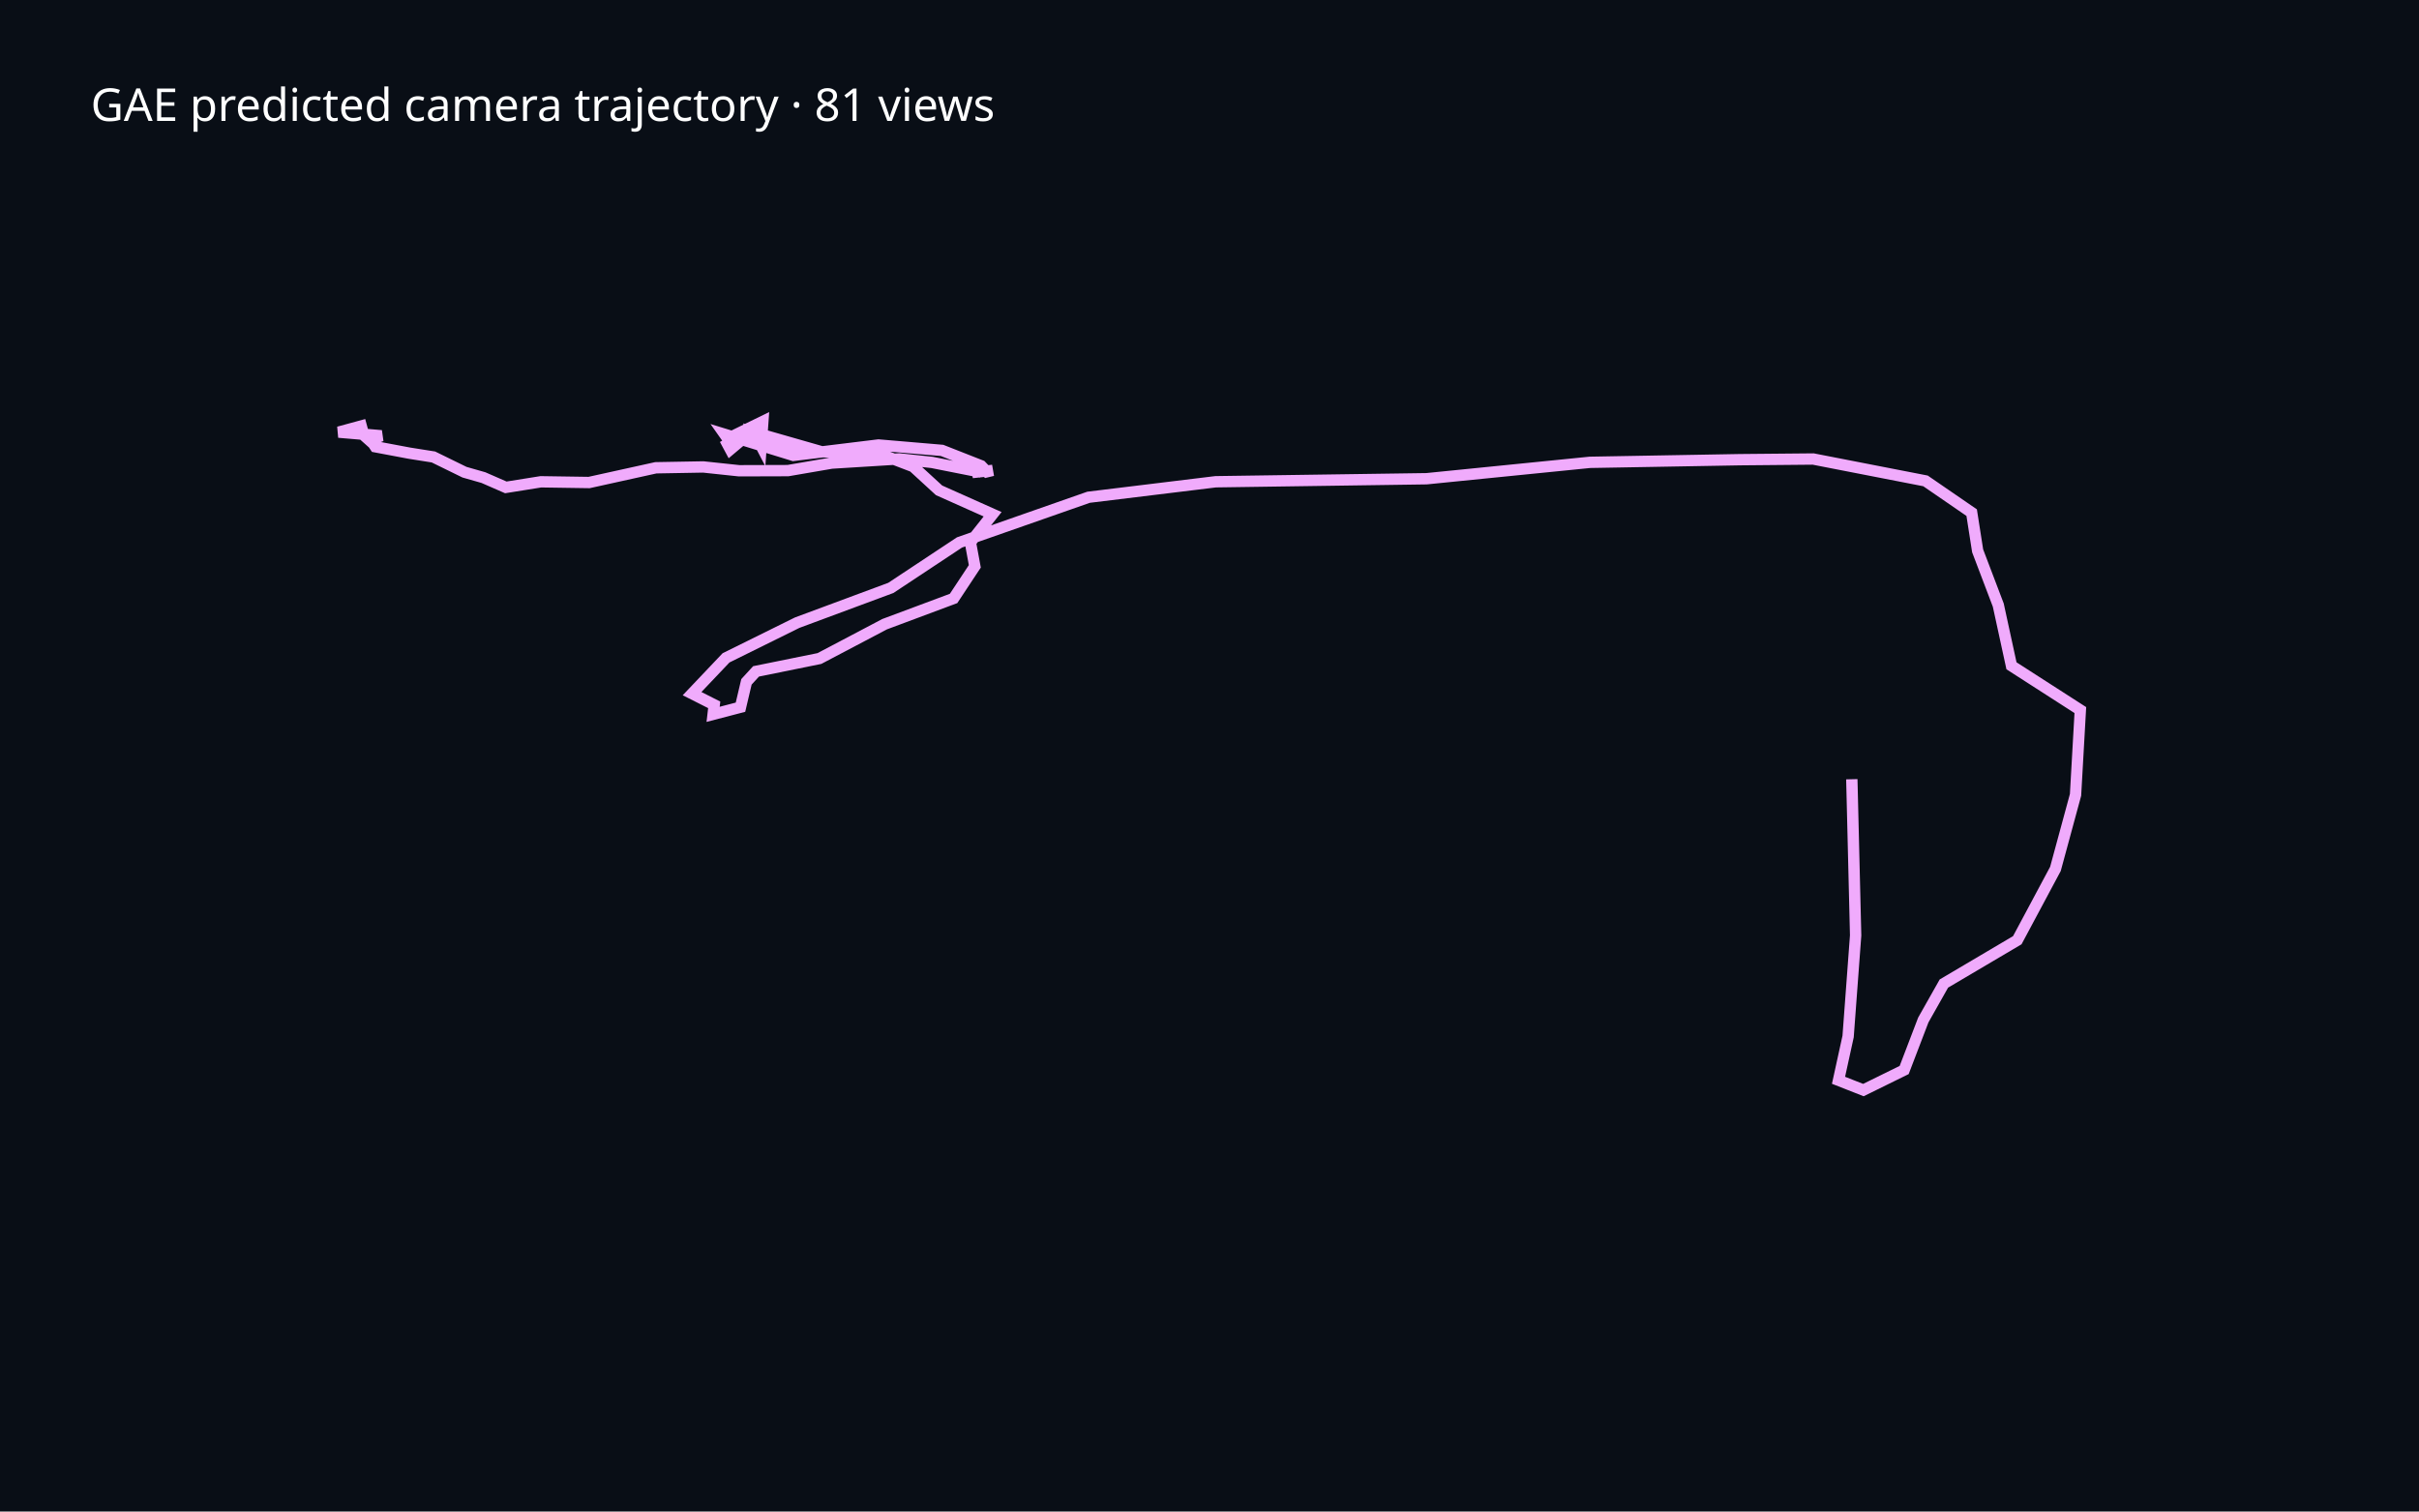
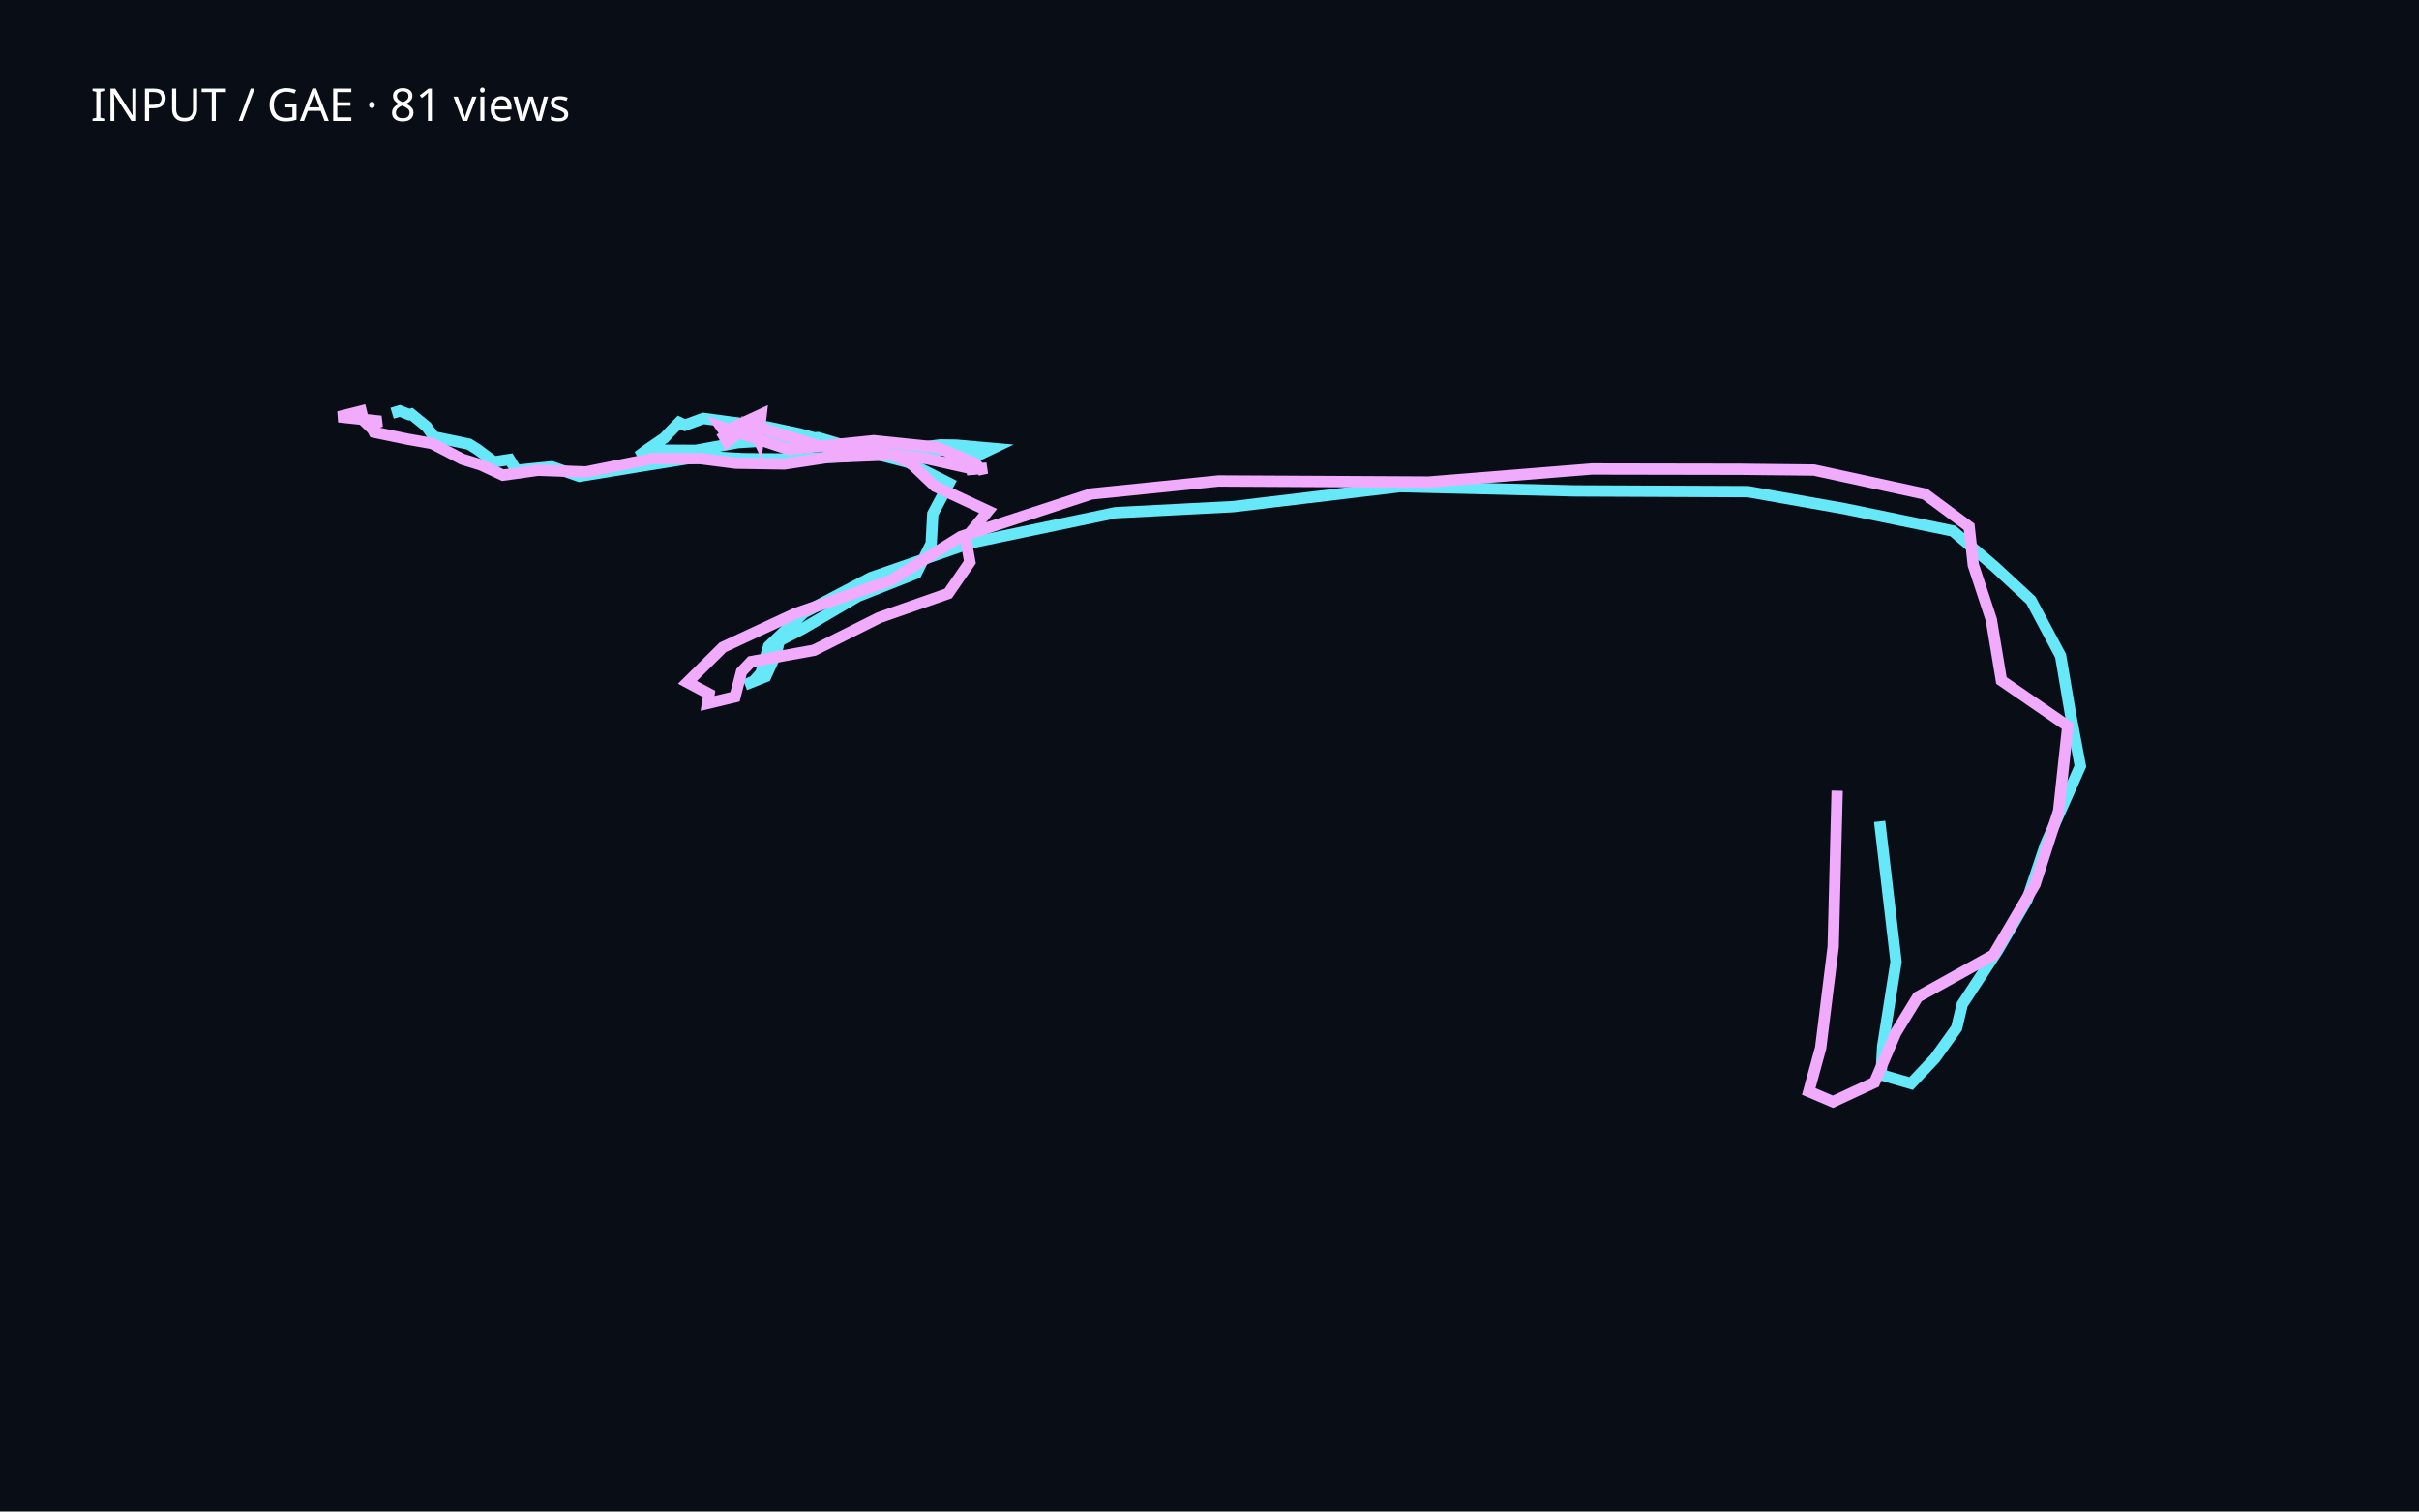
<svg xmlns="http://www.w3.org/2000/svg" viewBox="0 0 640 400">
  <rect width="640" height="400" fill="#090e16" />
-   <text x="24" y="32" fill="white" font-family="sans-serif">GAE predicted camera trajectory · 81 views</text>
-   <polyline points="97.02,112.34 89.60,114.36 100.92,115.32 97.75,116.52 98.77,117.43 99.30,118.23 108.35,119.93 114.67,120.93 122.90,124.96 127.90,126.39 133.83,128.98 143.09,127.50 155.85,127.69 173.52,123.79 186.06,123.57 195.56,124.58 208.47,124.54 220.03,122.55 237.94,121.44 246.56,122.37 258.86,124.81 259.57,124.29 257.24,125.05 262.64,124.48 261.10,124.85 259.58,123.26 249.23,119.19 232.42,117.76 209.89,120.51 191.72,114.93 193.24,117.09 192.48,117.53 193.23,118.93 197.77,115.11 193.04,115.83 201.83,111.53 201.37,117.99 199.52,114.44 217.34,119.54 233.22,120.27 241.61,123.48 248.45,129.76 262.62,136.09 256.74,143.52 257.91,149.87 252.29,158.37 234.05,165.18 216.79,174.27 200.03,177.67 197.49,180.44 195.91,187.15 188.67,189.04 188.96,186.52 183.10,183.56 192.09,174.09 210.91,164.78 235.69,155.58 253.85,143.55 288.01,131.59 321.63,127.49 377.42,126.69 420.64,122.35 460.27,121.65 479.72,121.47 509.43,127.26 521.65,135.66 523.23,145.77 528.69,160.13 532.18,176.19 550.40,187.91 549.13,210.35 543.81,229.94 533.72,248.81 514.30,260.28 508.85,269.93 503.79,283.16 493.00,288.47 486.42,285.88 488.96,274.29 490.95,247.54 489.94,206.21" fill="none" stroke="#f0abfc" stroke-width="3" />
+   <text x="24" y="32" fill="white" font-family="sans-serif">INPUT / GAE · 81 views</text>
+   <polyline points="103.75,109.36 105.76,108.75 108.24,109.72 108.81,109.58 112.85,112.89 114.80,115.60 124.10,117.54 126.36,118.96 130.73,122.23 134.83,121.60 136.60,124.46 145.96,123.52 153.29,126.04 169.71,123.34 185.77,120.77 196.71,121.38 210.56,121.48 224.18,120.74 248.74,117.74 252.93,117.79 262.61,118.65 258.70,120.52 256.85,120.03 251.62,118.66 240.61,120.15 227.58,119.12 216.41,115.80 195.21,117.13 184.09,119.18 172.12,119.11 170.66,120.17 168.81,120.79 171.27,118.95 175.81,115.85 176.78,114.77 179.67,111.80 181.19,112.52 186.08,110.73 202.99,112.99 211.49,114.80 221.13,117.43 240.14,122.32 251.10,127.88 246.79,135.98 246.36,143.84 242.44,151.69 226.99,157.80 212.35,166.40 206.17,169.59 205.40,172.91 202.58,179.03 197.09,181.21 199.34,180.32 201.31,178.14 203.37,171.03 212.65,162.17 230.38,152.87 256.83,143.66 295.11,135.68 326.24,134.07 370.42,128.78 416.67,129.91 462.45,130.11 487.99,134.62 516.67,140.51 527.76,149.99 537.34,158.86 545.18,173.56 547.73,188.60 550.40,202.74 541.21,223.47 536.29,238.13 528.53,251.50 519.15,265.81 517.67,272.04 511.95,280.02 505.63,286.73 497.68,284.43 498.11,276.89 501.64,254.51 497.30,217.37" fill="none" stroke="#67e8f9" stroke-width="3" />
+   <polyline points="97.01,108.45 89.60,110.30 100.81,111.49 97.58,112.63 98.53,113.56 98.98,114.38 107.97,116.24 114.28,117.35 122.33,121.52 127.27,123.04 133.05,125.74 142.35,124.44 155.02,124.89 172.77,121.34 185.30,121.36 194.69,122.56 207.53,122.77 219.05,121.04 236.88,120.30 245.36,121.40 257.44,124.10 258.12,123.60 255.75,124.32 261.10,123.88 259.53,124.22 258.04,122.61 247.91,118.35 231.16,116.62 208.64,118.92 190.81,112.99 192.31,115.15 191.61,115.55 192.41,116.93 197.09,113.21 192.45,113.82 201.38,109.69 200.62,116.14 198.94,112.55 216.57,117.96 232.38,118.99 240.70,122.33 247.37,128.69 261.41,135.22 255.47,142.46 256.60,148.75 250.87,157.06 232.66,163.43 215.37,172.08 198.72,175.09 196.18,177.77 194.46,184.40 187.19,186.14 187.60,183.62 181.87,180.57 191.25,171.29 210.47,162.35 235.65,153.62 254.25,141.98 288.74,130.71 322.38,127.28 377.98,127.57 421.13,124.11 460.60,124.18 479.94,124.39 509.28,130.74 520.98,139.40 522.08,149.52 526.84,163.97 529.52,180.09 547.07,192.16 544.66,214.57 538.40,234.05 527.40,252.72 507.38,263.83 501.55,273.35 495.94,286.45 484.94,291.55 478.54,288.83 481.70,277.28 485.01,250.58 486.06,209.25" fill="none" stroke="#f0abfc" stroke-width="3" />
</svg>
